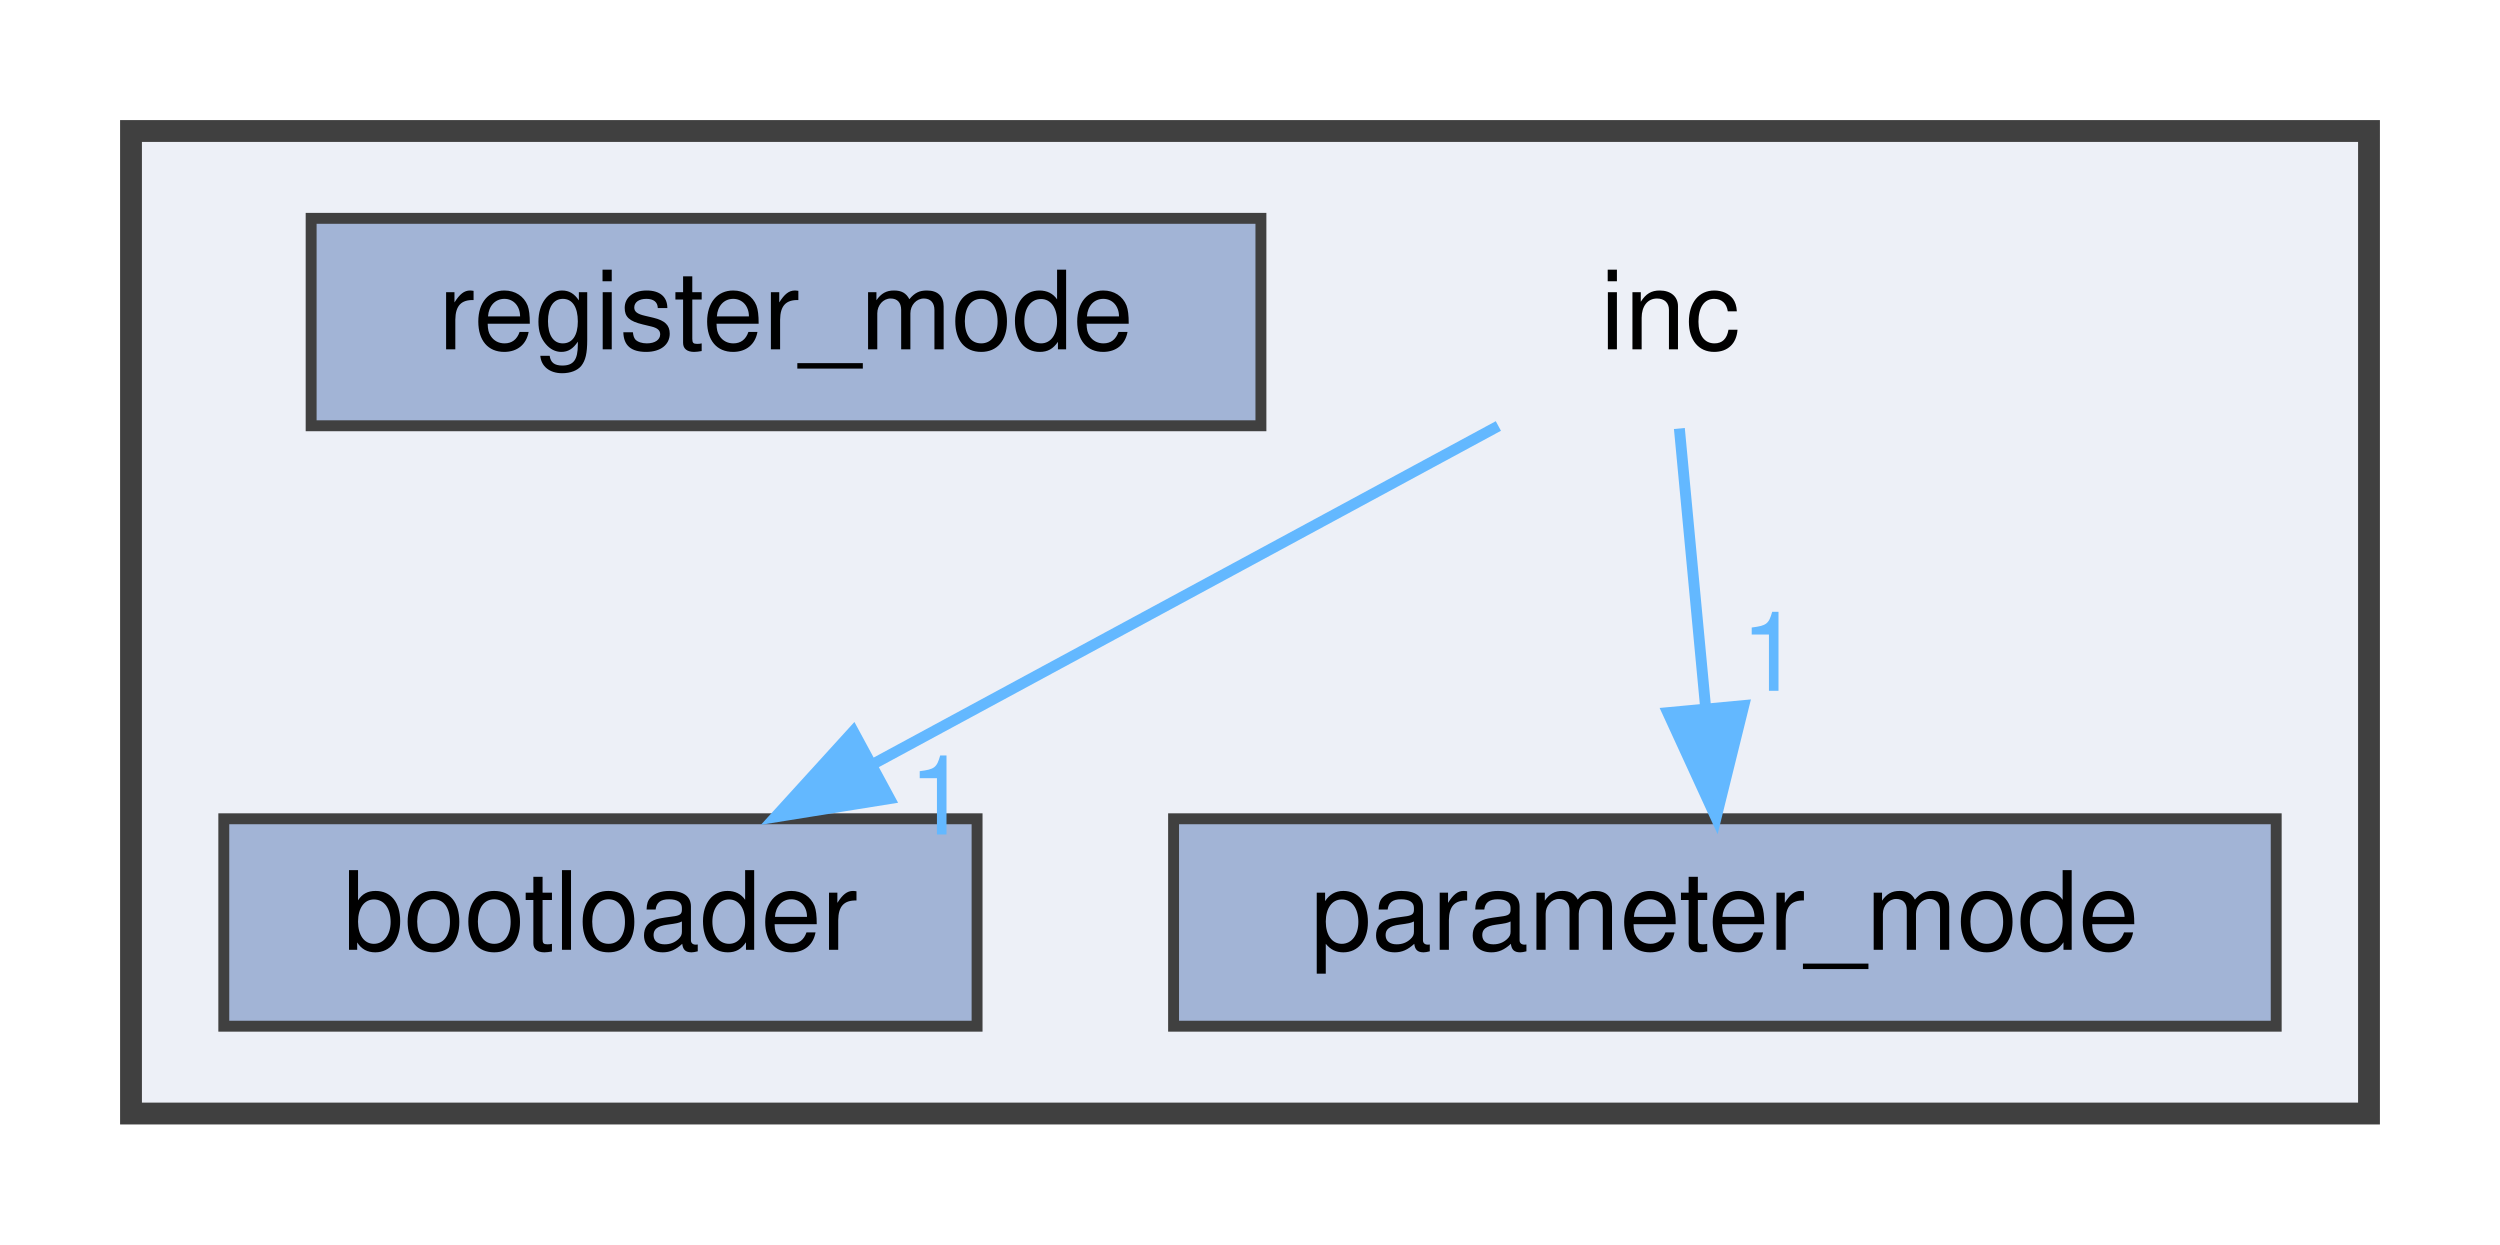
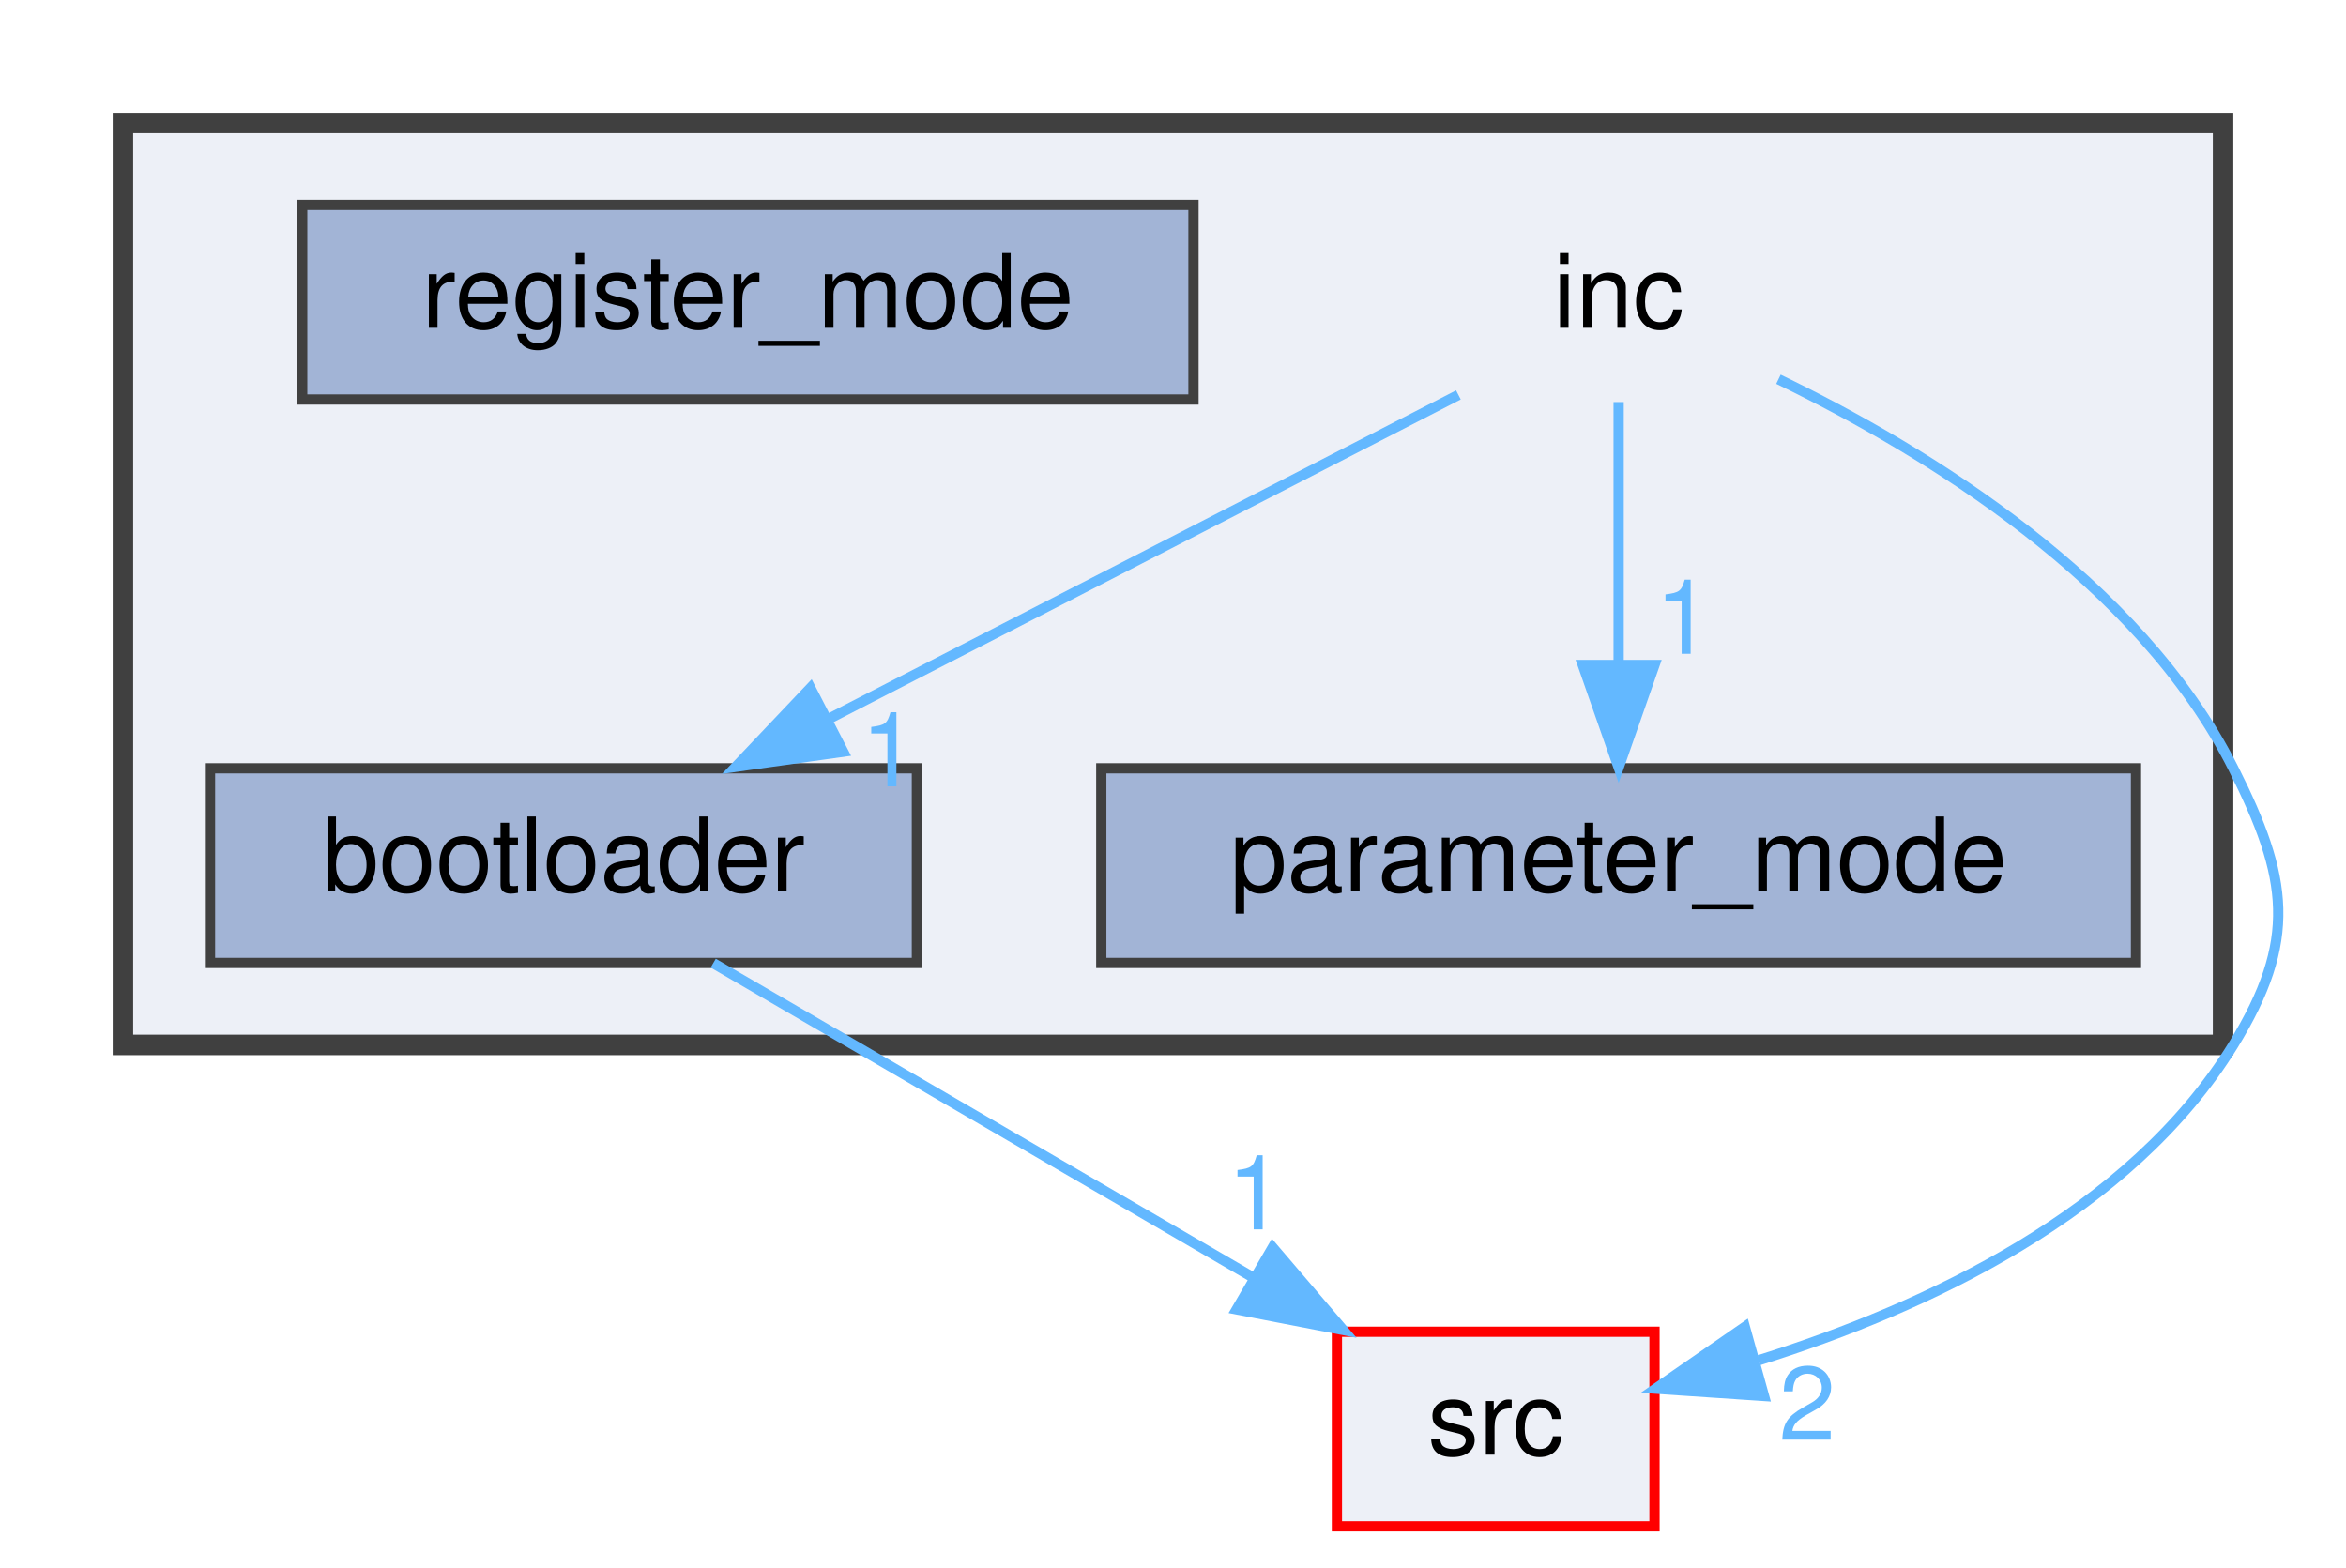
- <svg xmlns="http://www.w3.org/2000/svg" xmlns:xlink="http://www.w3.org/1999/xlink" width="229pt" height="114pt" viewBox="0.00 0.00 229.00 114.00">
-   <g id="graph0" class="graph" transform="scale(1 1) rotate(0) translate(4 110)">
+ <svg xmlns="http://www.w3.org/2000/svg" xmlns:xlink="http://www.w3.org/1999/xlink" width="229pt" height="153pt" viewBox="0.00 0.00 229.00 153.00">
+   <g id="graph0" class="graph" transform="scale(1 1) rotate(0) translate(4 149)">
    <g id="clust1" class="cluster">
      <g id="a_clust1">
        <a xlink:href="dir_bfccd401955b95cf8c75461437045ac0.html" target="_top">
-           <polygon fill="#edf0f7" stroke="#404040" stroke-width="2" points="8,-8 8,-98 213,-98 213,-8 8,-8" />
+           <polygon fill="#edf0f7" stroke="#404040" stroke-width="2" points="8,-47 8,-137 213,-137 213,-47 8,-47" />
        </a>
      </g>
    </g>
    <g id="node1" class="node">
-       <text text-anchor="middle" x="149" y="-78" font-family="Helvetica,sans-Serif" font-size="10.00">inc</text>
+       <text text-anchor="middle" x="154" y="-117" font-family="Helvetica,sans-Serif" font-size="10.00">inc</text>
    </g>
    <g id="node2" class="node">
      <g id="a_node2">
        <a xlink:href="dir_df4eb1f3dcd4b267aaca751da50ab2ac.html" target="_top" xlink:title="bootloader">
-           <polygon fill="#a2b4d6" stroke="#404040" points="85.5,-35 16.5,-35 16.5,-16 85.5,-16 85.5,-35" />
-           <text text-anchor="middle" x="51" y="-23" font-family="Helvetica,sans-Serif" font-size="10.00">bootloader</text>
+           <polygon fill="#a2b4d6" stroke="#404040" points="85.5,-74 16.5,-74 16.5,-55 85.5,-55 85.5,-74" />
+           <text text-anchor="middle" x="51" y="-62" font-family="Helvetica,sans-Serif" font-size="10.00">bootloader</text>
        </a>
      </g>
    </g>
-     <g id="edge1" class="edge">
-       <g id="a_edge1">
+     <g id="edge2" class="edge">
+       <g id="a_edge2">
        <a xlink:href="dir_000004_000000.html" target="_top">
-           <path fill="none" stroke="#63b8ff" d="M133.25,-70.98C117.77,-62.61 93.91,-49.7 75.86,-39.95" />
-           <polygon fill="#63b8ff" stroke="#63b8ff" points="77.49,-36.85 67.03,-35.17 74.16,-43.01 77.49,-36.85" />
+           <path fill="none" stroke="#63b8ff" d="M138.36,-110.45C122.01,-102.04 96.09,-88.7 76.73,-78.74" />
+           <polygon fill="#63b8ff" stroke="#63b8ff" points="78.31,-75.62 67.82,-74.15 75.11,-81.84 78.31,-75.62" />
        </a>
      </g>
-       <g id="a_edge1-headlabel">
+       <g id="a_edge2-headlabel">
        <a xlink:href="dir_000004_000000.html" target="_top" xlink:title="1">
-           <text text-anchor="middle" x="82.01" y="-33.56" font-family="Helvetica,sans-Serif" font-size="10.00" fill="#63b8ff">1</text>
+           <text text-anchor="middle" x="82.81" y="-72.24" font-family="Helvetica,sans-Serif" font-size="10.00" fill="#63b8ff">1</text>
        </a>
      </g>
    </g>
    <g id="node3" class="node">
      <g id="a_node3">
        <a xlink:href="dir_ed7cf8b2b4b3409ac705323f61f1438d.html" target="_top" xlink:title="parameter_mode">
-           <polygon fill="#a2b4d6" stroke="#404040" points="204.5,-35 103.5,-35 103.5,-16 204.5,-16 204.5,-35" />
-           <text text-anchor="middle" x="154" y="-23" font-family="Helvetica,sans-Serif" font-size="10.00">parameter_mode</text>
+           <polygon fill="#a2b4d6" stroke="#404040" points="204.5,-74 103.5,-74 103.5,-55 204.5,-55 204.5,-74" />
+           <text text-anchor="middle" x="154" y="-62" font-family="Helvetica,sans-Serif" font-size="10.00">parameter_mode</text>
        </a>
      </g>
    </g>
-     <g id="edge2" class="edge">
-       <g id="a_edge2">
+     <g id="edge3" class="edge">
+       <g id="a_edge3">
        <a xlink:href="dir_000004_000006.html" target="_top">
-           <path fill="none" stroke="#63b8ff" d="M149.83,-70.75C150.48,-63.8 151.42,-53.85 152.24,-45.13" />
-           <polygon fill="#63b8ff" stroke="#63b8ff" points="155.73,-45.37 153.19,-35.09 148.77,-44.72 155.73,-45.37" />
+           <path fill="none" stroke="#63b8ff" d="M154,-109.75C154,-102.8 154,-92.85 154,-84.13" />
+           <polygon fill="#63b8ff" stroke="#63b8ff" points="157.5,-84.09 154,-74.09 150.5,-84.09 157.5,-84.09" />
        </a>
      </g>
-       <g id="a_edge2-headlabel">
+       <g id="a_edge3-headlabel">
        <a xlink:href="dir_000004_000006.html" target="_top" xlink:title="1">
-           <text text-anchor="middle" x="158.22" y="-46.72" font-family="Helvetica,sans-Serif" font-size="10.00" fill="#63b8ff">1</text>
+           <text text-anchor="middle" x="160.34" y="-85.18" font-family="Helvetica,sans-Serif" font-size="10.00" fill="#63b8ff">1</text>
+         </a>
+       </g>
+     </g>
+     <g id="node5" class="node">
+       <g id="a_node5">
+         <a xlink:href="dir_68267d1309a1af8e8297ef4c3efbcdba.html" target="_top" xlink:title="src">
+           <polygon fill="#edf0f7" stroke="red" points="157.5,-19 126.5,-19 126.5,0 157.5,0 157.5,-19" />
+           <text text-anchor="middle" x="142" y="-7" font-family="Helvetica,sans-Serif" font-size="10.00">src</text>
+         </a>
+       </g>
+     </g>
+     <g id="edge1" class="edge">
+       <g id="a_edge1">
+         <a xlink:href="dir_000004_000008.html" target="_top">
+           <path fill="none" stroke="#63b8ff" d="M169.6,-111.98C184.09,-104.96 204.79,-92.3 214,-74 219.4,-63.28 220.28,-57.23 214,-47 203.95,-30.64 184.04,-21.34 167.7,-16.22" />
+           <polygon fill="#63b8ff" stroke="#63b8ff" points="168.19,-12.73 157.61,-13.44 166.32,-19.47 168.19,-12.73" />
+         </a>
+       </g>
+       <g id="a_edge1-headlabel">
+         <a xlink:href="dir_000004_000008.html" target="_top" xlink:title="2">
+           <text text-anchor="middle" x="172.41" y="-8.45" font-family="Helvetica,sans-Serif" font-size="10.00" fill="#63b8ff">2</text>
+         </a>
+       </g>
+     </g>
+     <g id="edge4" class="edge">
+       <g id="a_edge4">
+         <a xlink:href="dir_000000_000008.html" target="_top">
+           <path fill="none" stroke="#63b8ff" d="M65.62,-54.98C79.86,-46.69 101.75,-33.94 118.45,-24.22" />
+           <polygon fill="#63b8ff" stroke="#63b8ff" points="120.23,-27.23 127.11,-19.17 116.71,-21.18 120.23,-27.23" />
+         </a>
+       </g>
+       <g id="a_edge4-headlabel">
+         <a xlink:href="dir_000000_000008.html" target="_top" xlink:title="1">
+           <text text-anchor="middle" x="118.56" y="-28.99" font-family="Helvetica,sans-Serif" font-size="10.00" fill="#63b8ff">1</text>
        </a>
      </g>
    </g>
    <g id="node4" class="node">
      <g id="a_node4">
        <a xlink:href="dir_1931185f807cb01034afdaa9a18485d6.html" target="_top" xlink:title="register_mode">
-           <polygon fill="#a2b4d6" stroke="#404040" points="111.5,-90 24.5,-90 24.5,-71 111.5,-71 111.5,-90" />
-           <text text-anchor="middle" x="68" y="-78" font-family="Helvetica,sans-Serif" font-size="10.00">register_mode</text>
+           <polygon fill="#a2b4d6" stroke="#404040" points="112.5,-129 25.5,-129 25.5,-110 112.5,-110 112.5,-129" />
+           <text text-anchor="middle" x="69" y="-117" font-family="Helvetica,sans-Serif" font-size="10.00">register_mode</text>
        </a>
      </g>
    </g>
  </g>
</svg>
